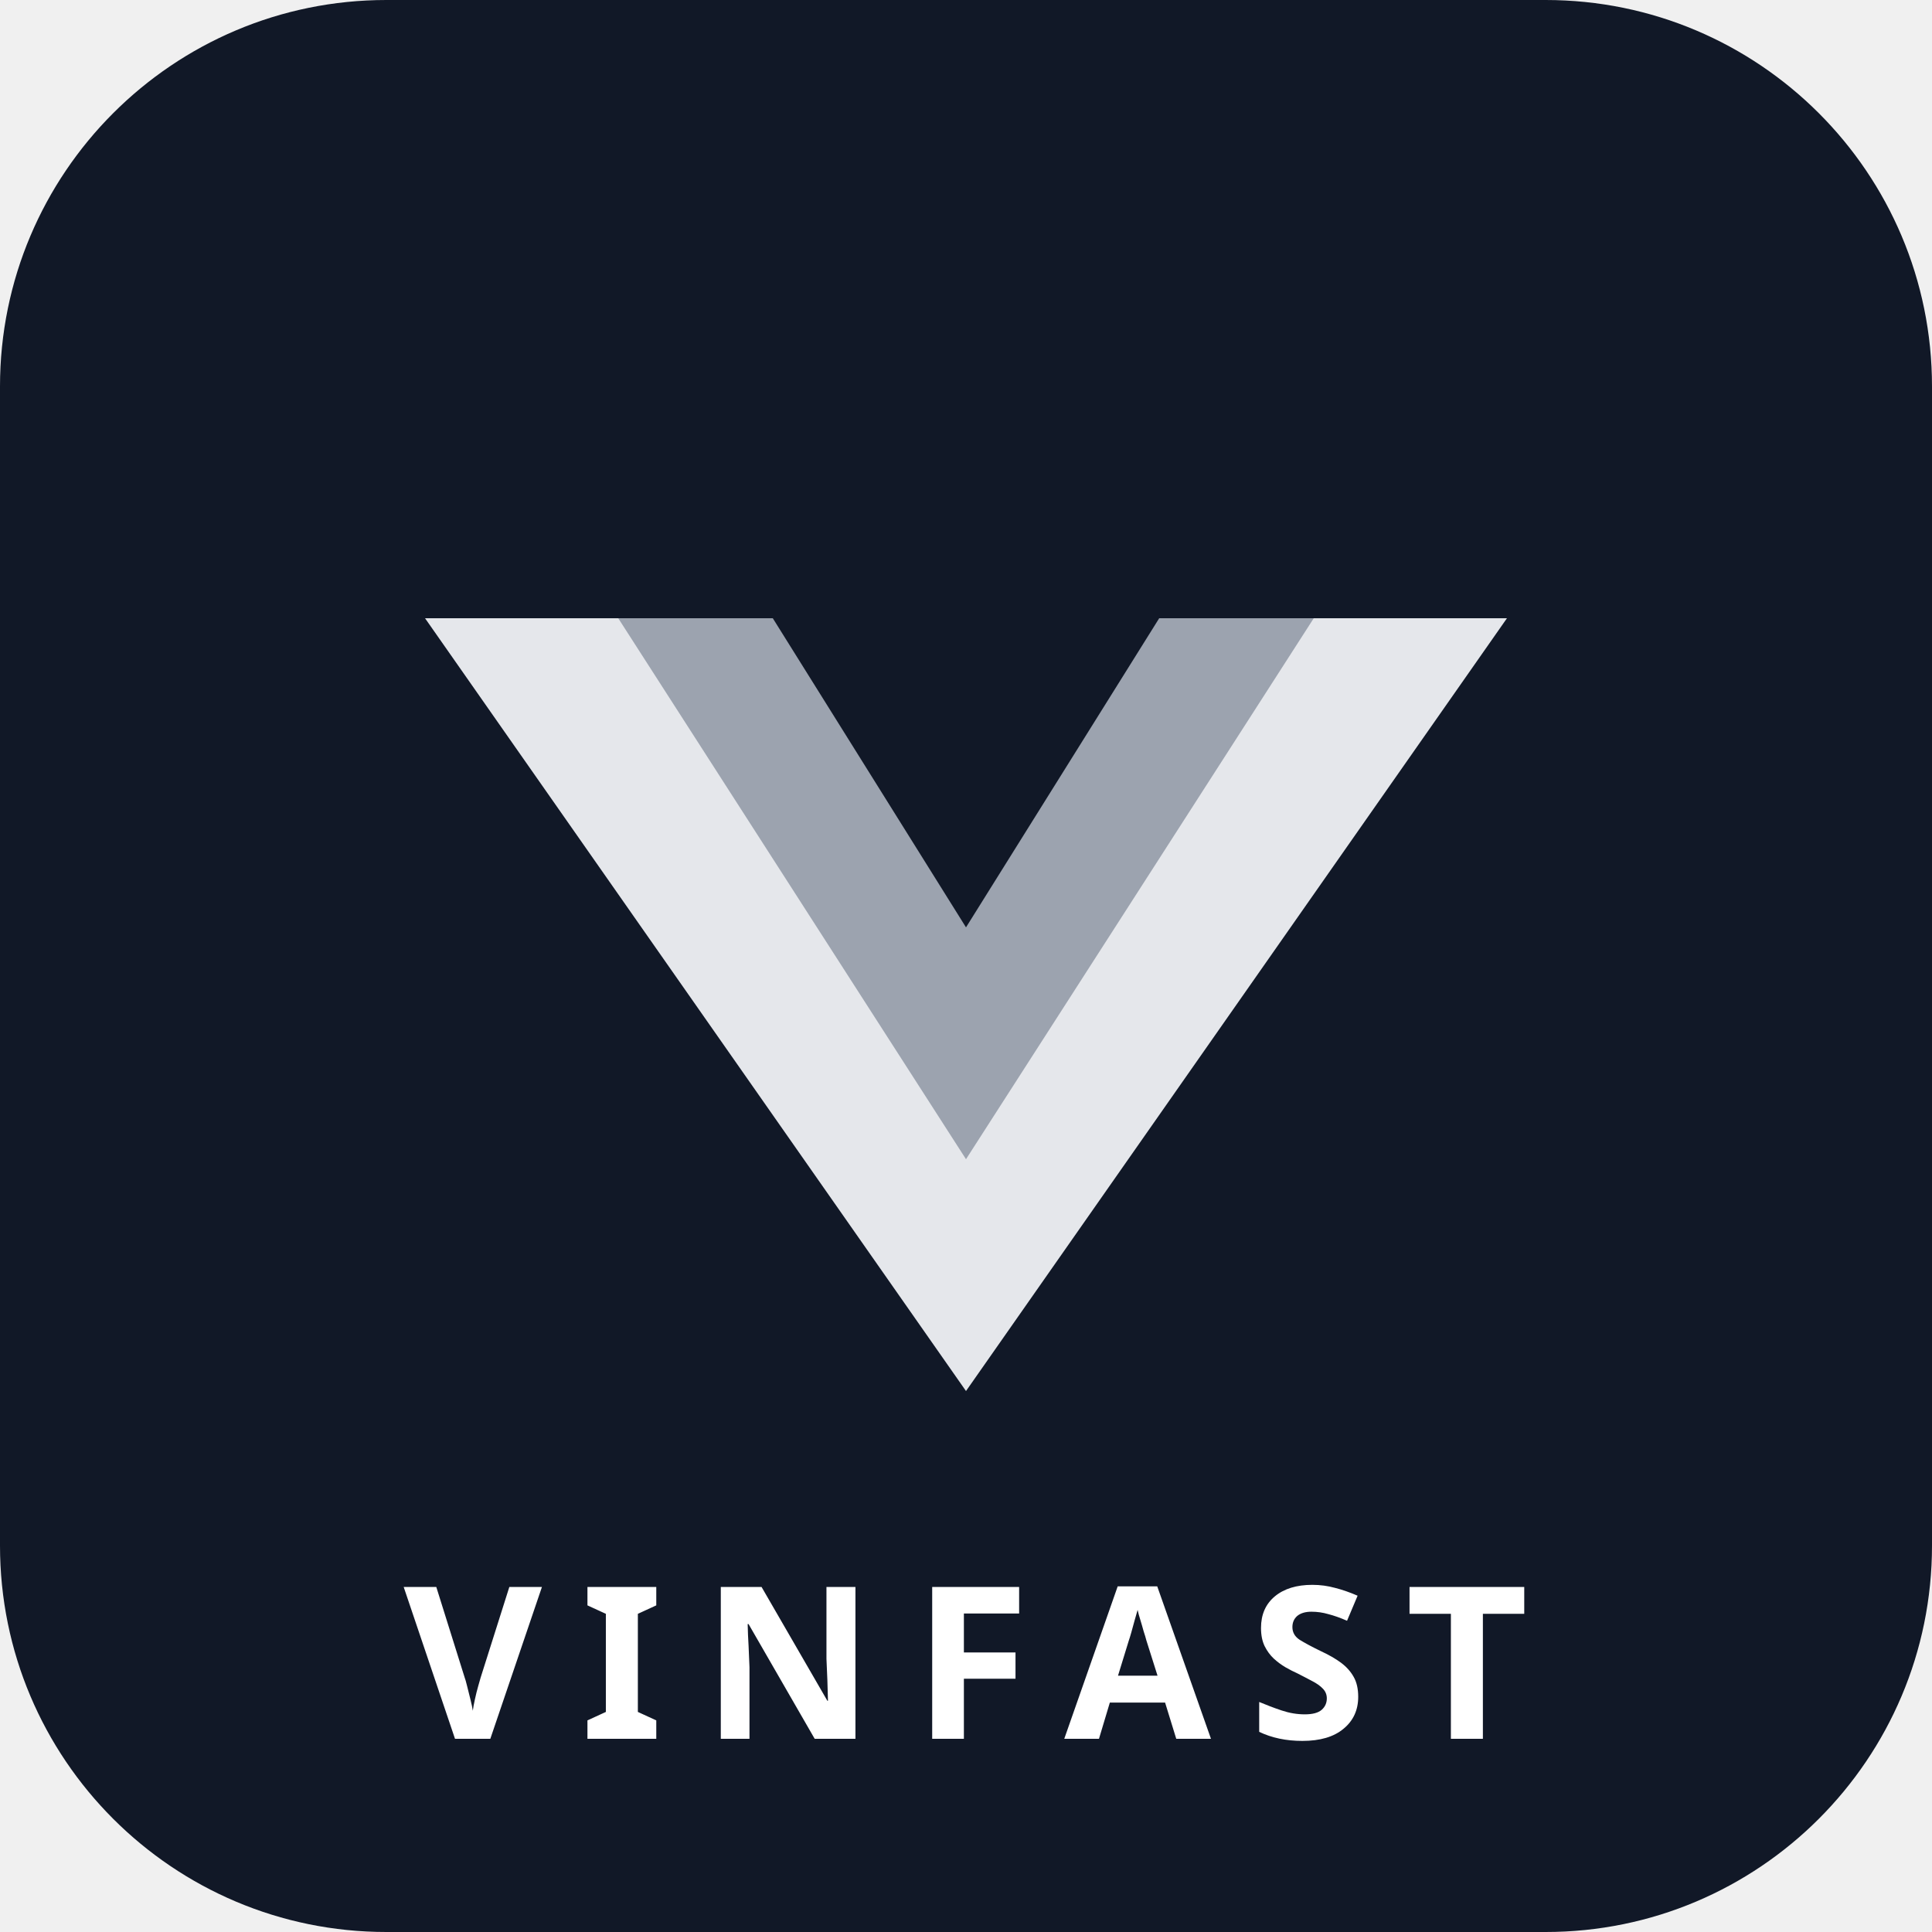
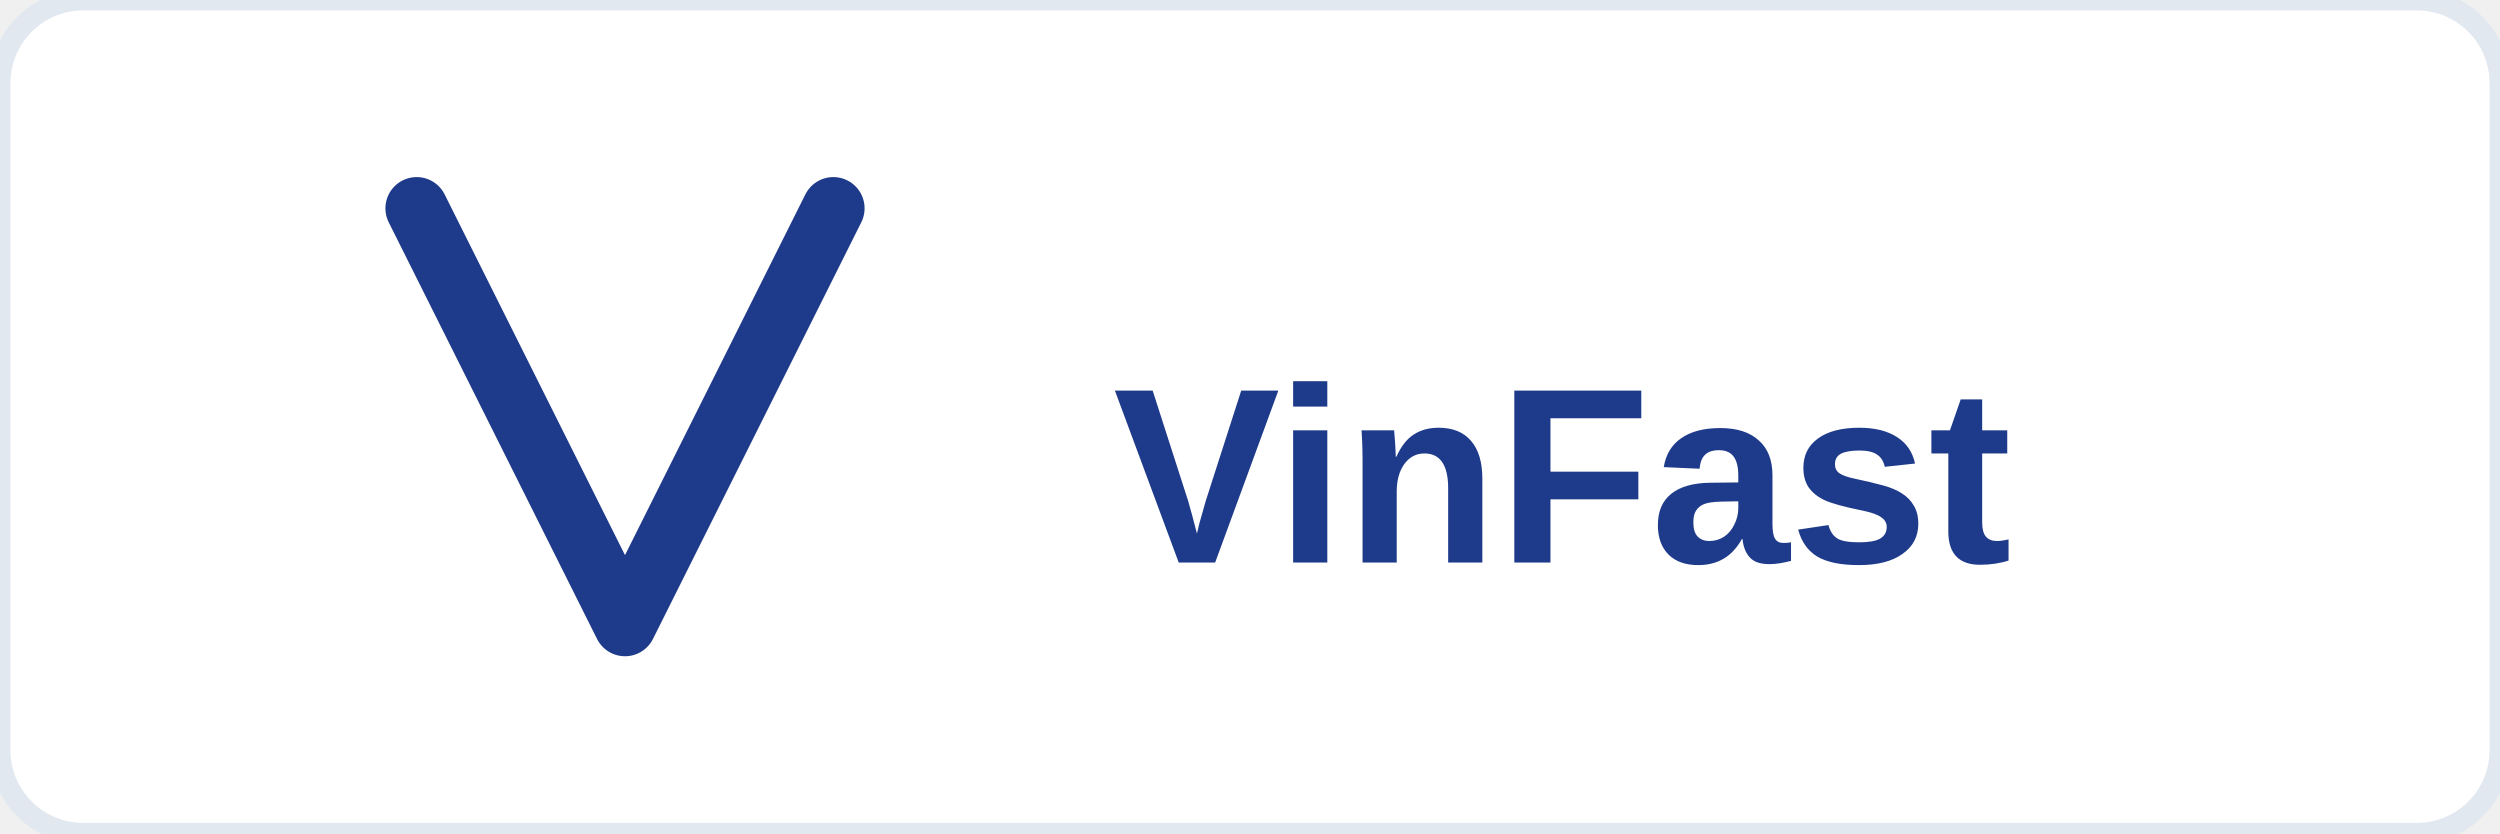
- <svg xmlns="http://www.w3.org/2000/svg" viewBox="0 0 100 100">
-   <rect width="100" height="100" rx="20" fill="#111827" />
-   <path d="M22,32 L50,72 L78,32 L66,32 L50,56 L34,32 Z" fill="#e5e7eb" />
-   <path d="M32,32 L50,60 L68,32 L60,32 L50,48 L40,32 Z" fill="#9ca3af" />
-   <text x="50" y="90" font-family="sans-serif" font-size="11" font-weight="800" fill="#ffffff" text-anchor="middle" letter-spacing="2">VINFAST</text>
+ <svg xmlns="http://www.w3.org/2000/svg" viewBox="0 0 120 40">
+   <rect width="120" height="40" rx="4" fill="#FFFFFF" stroke="#E2E8F0" />
+   <path d="M20 10 L30 30 L40 10" stroke="#1E3A8A" stroke-width="3" fill="none" stroke-linecap="round" stroke-linejoin="round" />
+   <text x="75" y="27" font-family="Arial, sans-serif" font-weight="700" font-size="12" fill="#1E3A8A" text-anchor="middle">VinFast</text>
</svg>
